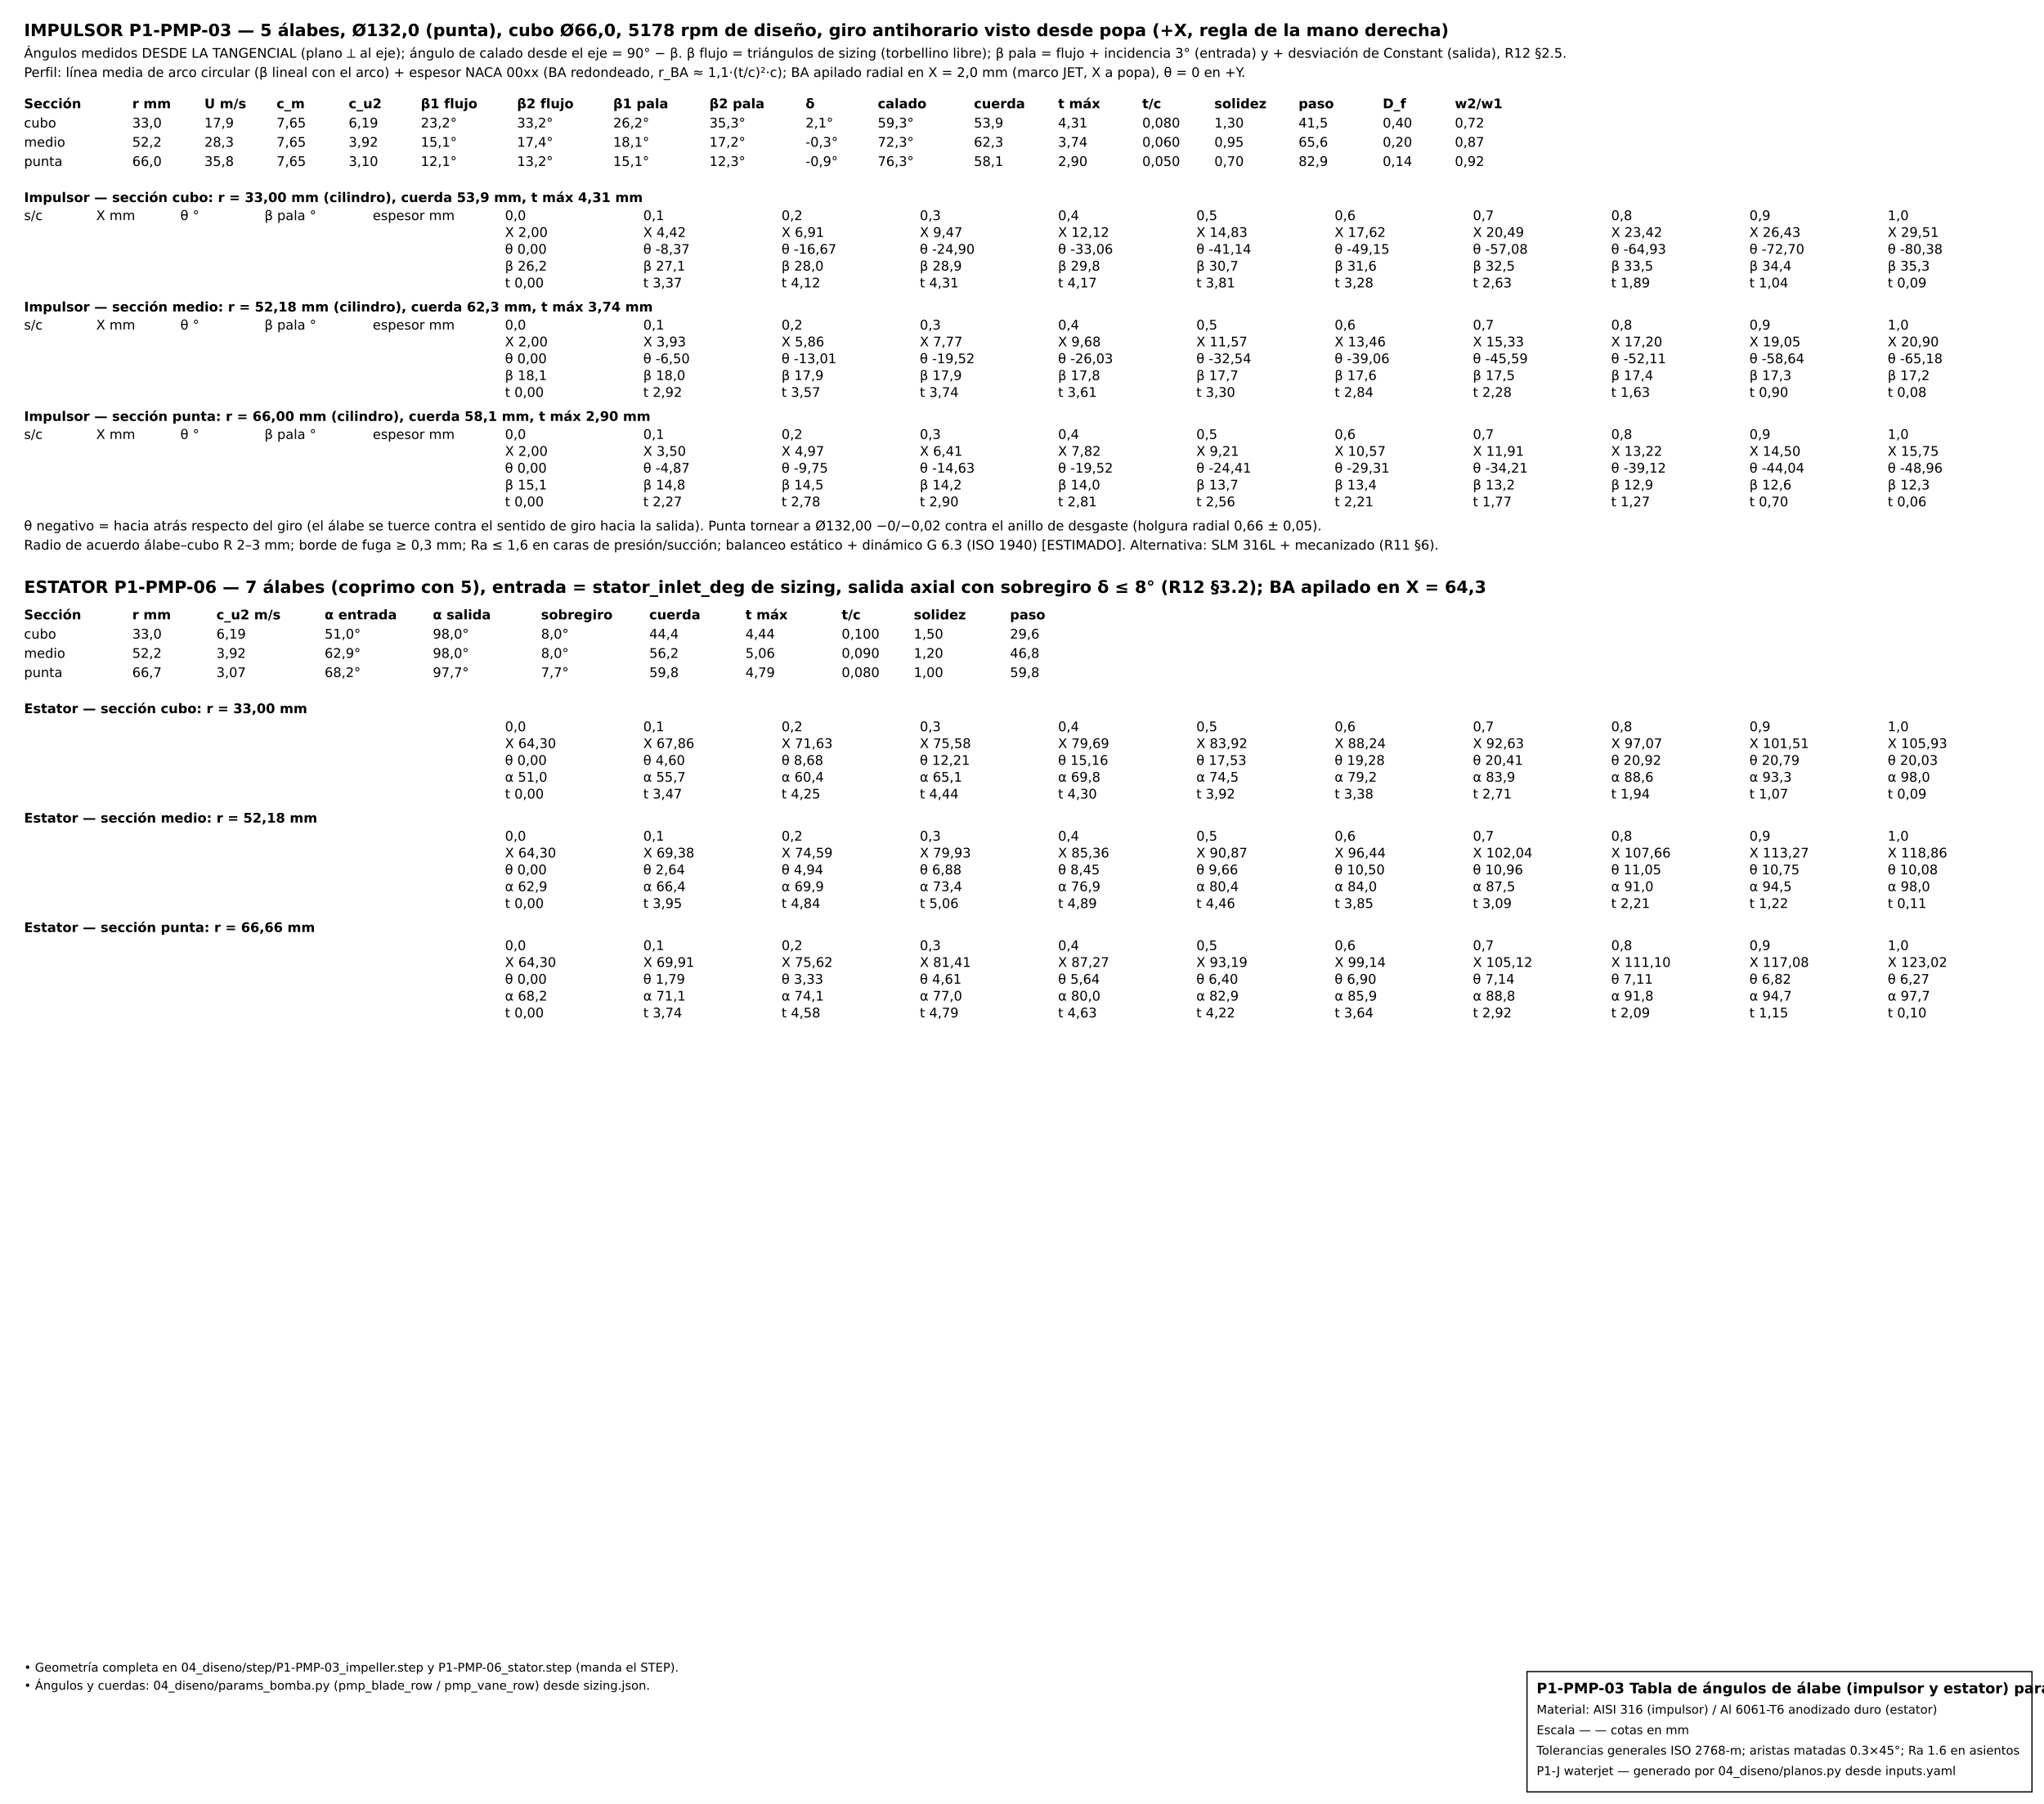
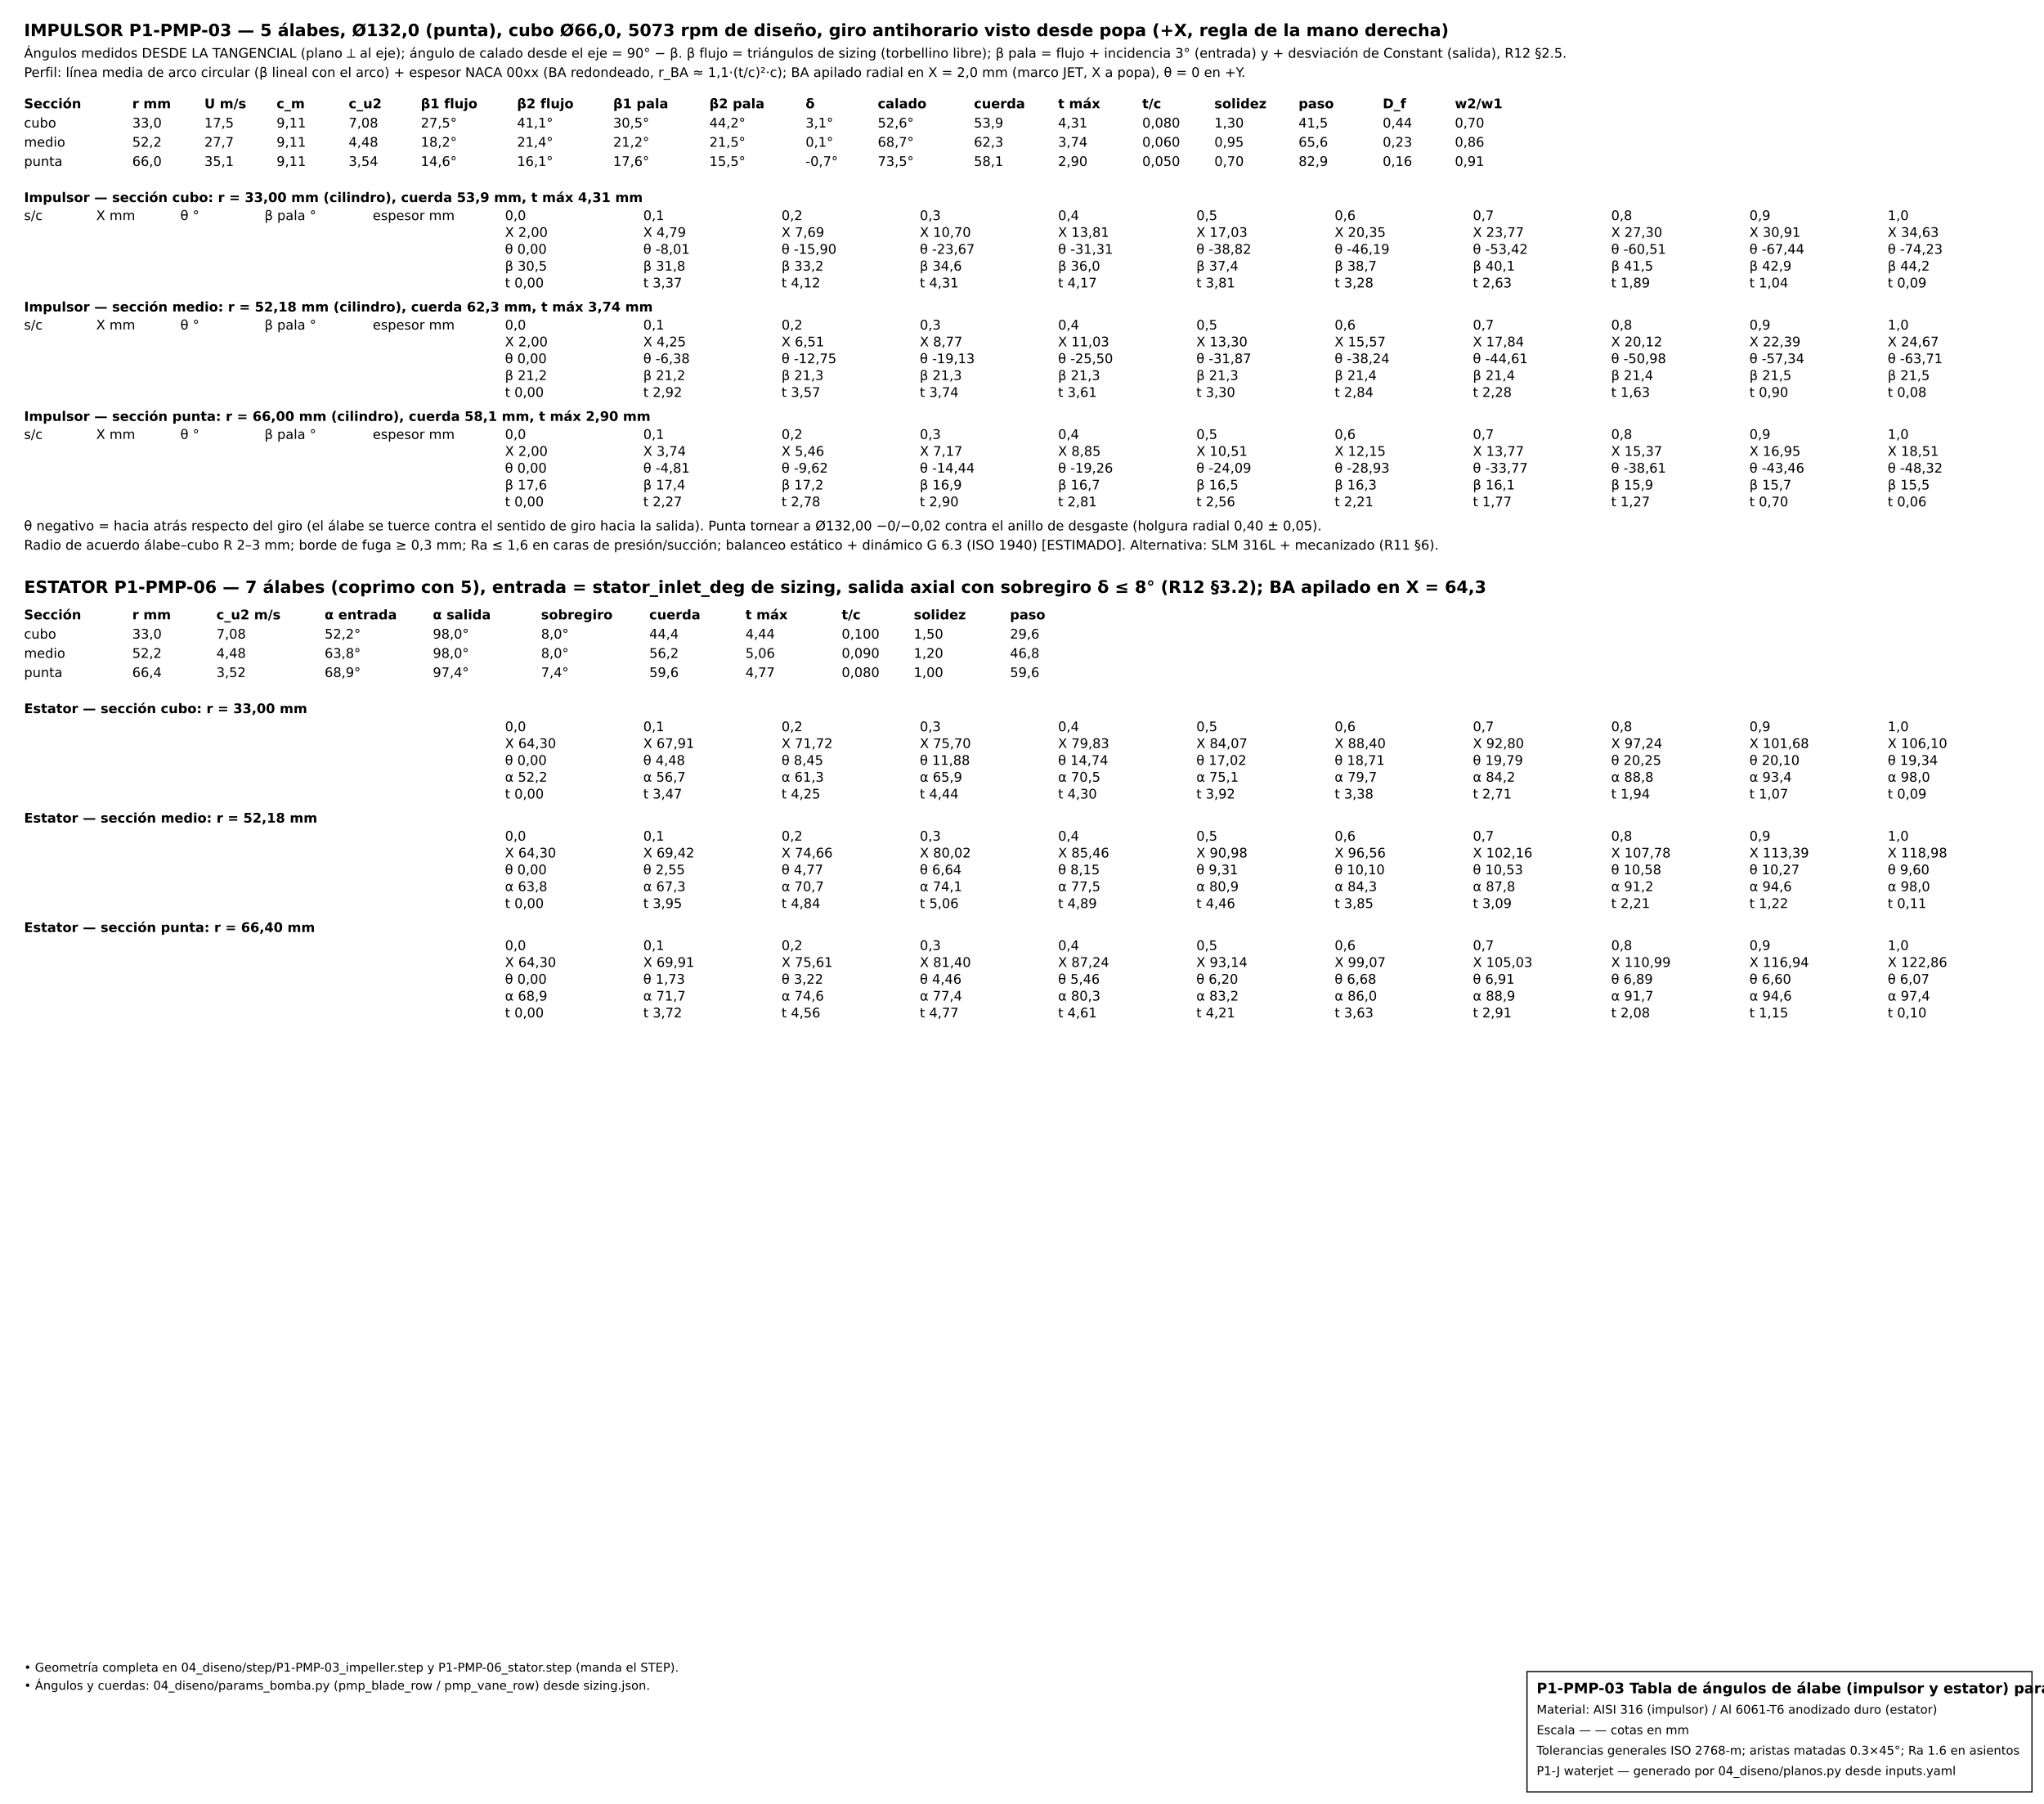
<svg xmlns="http://www.w3.org/2000/svg" baseProfile="full" height="1500" version="1.1" width="1700">
  <defs />
  <rect fill="white" height="1500" width="1700" x="0" y="0" />
  <g font-family="DejaVu Sans" font-size="11">
-     <text font-size="14" font-weight="bold" x="20" y="30">IMPULSOR P1-PMP-03 — 5 álabes, Ø132,0 (punta), cubo Ø66,0, 5178 rpm de diseño, giro antihorario visto desde popa (+X, regla de la mano derecha)</text>
+     <text font-size="14" font-weight="bold" x="20" y="30">IMPULSOR P1-PMP-03 — 5 álabes, Ø132,0 (punta), cubo Ø66,0, 5073 rpm de diseño, giro antihorario visto desde popa (+X, regla de la mano derecha)</text>
    <text x="20" y="48">Ángulos medidos DESDE LA TANGENCIAL (plano ⟂ al eje); ángulo de calado desde el eje = 90° − β. β flujo = triángulos de sizing (torbellino libre); β pala = flujo + incidencia 3° (entrada) y + desviación de Constant (salida), R12 §2.5.</text>
    <text x="20" y="64">Perfil: línea media de arco circular (β lineal con el arco) + espesor NACA 00xx (BA redondeado, r_BA ≈ 1,1·(t/c)²·c); BA apilado radial en X = 2,0 mm (marco JET, X a popa), θ = 0 en +Y.</text>
    <text font-weight="bold" x="20" y="90">Sección</text>
    <text font-weight="bold" x="110" y="90">r mm</text>
    <text font-weight="bold" x="170" y="90">U m/s</text>
    <text font-weight="bold" x="230" y="90">c_m</text>
    <text font-weight="bold" x="290" y="90">c_u2</text>
    <text font-weight="bold" x="350" y="90">β1 flujo</text>
    <text font-weight="bold" x="430" y="90">β2 flujo</text>
    <text font-weight="bold" x="510" y="90">β1 pala</text>
    <text font-weight="bold" x="590" y="90">β2 pala</text>
    <text font-weight="bold" x="670" y="90">δ</text>
    <text font-weight="bold" x="730" y="90">calado</text>
    <text font-weight="bold" x="810" y="90">cuerda</text>
    <text font-weight="bold" x="880" y="90">t máx</text>
    <text font-weight="bold" x="950" y="90">t/c</text>
    <text font-weight="bold" x="1010" y="90">solidez</text>
    <text font-weight="bold" x="1080" y="90">paso</text>
    <text font-weight="bold" x="1150" y="90">D_f</text>
    <text font-weight="bold" x="1210" y="90">w2/w1</text>
    <text x="20" y="106">cubo</text>
    <text x="110" y="106">33,0</text>
-     <text x="170" y="106">17,9</text>
-     <text x="230" y="106">7,65</text>
-     <text x="290" y="106">6,19</text>
-     <text x="350" y="106">23,2°</text>
-     <text x="430" y="106">33,2°</text>
-     <text x="510" y="106">26,2°</text>
-     <text x="590" y="106">35,3°</text>
-     <text x="670" y="106">2,1°</text>
-     <text x="730" y="106">59,3°</text>
+     <text x="170" y="106">17,5</text>
+     <text x="230" y="106">9,11</text>
+     <text x="290" y="106">7,08</text>
+     <text x="350" y="106">27,5°</text>
+     <text x="430" y="106">41,1°</text>
+     <text x="510" y="106">30,5°</text>
+     <text x="590" y="106">44,2°</text>
+     <text x="670" y="106">3,1°</text>
+     <text x="730" y="106">52,6°</text>
    <text x="810" y="106">53,9</text>
    <text x="880" y="106">4,31</text>
    <text x="950" y="106">0,080</text>
    <text x="1010" y="106">1,30</text>
    <text x="1080" y="106">41,5</text>
-     <text x="1150" y="106">0,40</text>
-     <text x="1210" y="106">0,72</text>
+     <text x="1150" y="106">0,44</text>
+     <text x="1210" y="106">0,70</text>
    <text x="20" y="122">medio</text>
    <text x="110" y="122">52,2</text>
-     <text x="170" y="122">28,3</text>
-     <text x="230" y="122">7,65</text>
-     <text x="290" y="122">3,92</text>
-     <text x="350" y="122">15,1°</text>
-     <text x="430" y="122">17,4°</text>
-     <text x="510" y="122">18,1°</text>
-     <text x="590" y="122">17,2°</text>
-     <text x="670" y="122">-0,3°</text>
-     <text x="730" y="122">72,3°</text>
+     <text x="170" y="122">27,7</text>
+     <text x="230" y="122">9,11</text>
+     <text x="290" y="122">4,48</text>
+     <text x="350" y="122">18,2°</text>
+     <text x="430" y="122">21,4°</text>
+     <text x="510" y="122">21,2°</text>
+     <text x="590" y="122">21,5°</text>
+     <text x="670" y="122">0,1°</text>
+     <text x="730" y="122">68,7°</text>
    <text x="810" y="122">62,3</text>
    <text x="880" y="122">3,74</text>
    <text x="950" y="122">0,060</text>
    <text x="1010" y="122">0,95</text>
    <text x="1080" y="122">65,6</text>
-     <text x="1150" y="122">0,20</text>
-     <text x="1210" y="122">0,87</text>
+     <text x="1150" y="122">0,23</text>
+     <text x="1210" y="122">0,86</text>
    <text x="20" y="138">punta</text>
    <text x="110" y="138">66,0</text>
-     <text x="170" y="138">35,8</text>
-     <text x="230" y="138">7,65</text>
-     <text x="290" y="138">3,10</text>
-     <text x="350" y="138">12,1°</text>
-     <text x="430" y="138">13,2°</text>
-     <text x="510" y="138">15,1°</text>
-     <text x="590" y="138">12,3°</text>
-     <text x="670" y="138">-0,9°</text>
-     <text x="730" y="138">76,3°</text>
+     <text x="170" y="138">35,1</text>
+     <text x="230" y="138">9,11</text>
+     <text x="290" y="138">3,54</text>
+     <text x="350" y="138">14,6°</text>
+     <text x="430" y="138">16,1°</text>
+     <text x="510" y="138">17,6°</text>
+     <text x="590" y="138">15,5°</text>
+     <text x="670" y="138">-0,7°</text>
+     <text x="730" y="138">73,5°</text>
    <text x="810" y="138">58,1</text>
    <text x="880" y="138">2,90</text>
    <text x="950" y="138">0,050</text>
    <text x="1010" y="138">0,70</text>
    <text x="1080" y="138">82,9</text>
-     <text x="1150" y="138">0,14</text>
-     <text x="1210" y="138">0,92</text>
+     <text x="1150" y="138">0,16</text>
+     <text x="1210" y="138">0,91</text>
    <text font-weight="bold" x="20" y="168">Impulsor — sección cubo: r = 33,00 mm (cilindro), cuerda 53,9 mm, t máx 4,31 mm</text>
    <text x="20" y="183">s/c</text>
    <text x="80" y="183">X mm</text>
    <text x="150" y="183">θ °</text>
    <text x="220" y="183">β pala °</text>
    <text x="310" y="183">espesor mm</text>
    <text x="420" y="183">0,0</text>
    <text x="420" y="197">X 2,00</text>
    <text x="420" y="211">θ 0,00</text>
-     <text x="420" y="225">β 26,2</text>
+     <text x="420" y="225">β 30,5</text>
    <text x="420" y="239">t 0,00</text>
    <text x="535" y="183">0,1</text>
-     <text x="535" y="197">X 4,42</text>
-     <text x="535" y="211">θ -8,37</text>
-     <text x="535" y="225">β 27,1</text>
+     <text x="535" y="197">X 4,79</text>
+     <text x="535" y="211">θ -8,01</text>
+     <text x="535" y="225">β 31,8</text>
    <text x="535" y="239">t 3,37</text>
    <text x="650" y="183">0,2</text>
-     <text x="650" y="197">X 6,91</text>
-     <text x="650" y="211">θ -16,67</text>
-     <text x="650" y="225">β 28,0</text>
+     <text x="650" y="197">X 7,69</text>
+     <text x="650" y="211">θ -15,90</text>
+     <text x="650" y="225">β 33,2</text>
    <text x="650" y="239">t 4,12</text>
    <text x="765" y="183">0,3</text>
-     <text x="765" y="197">X 9,47</text>
-     <text x="765" y="211">θ -24,90</text>
-     <text x="765" y="225">β 28,9</text>
+     <text x="765" y="197">X 10,70</text>
+     <text x="765" y="211">θ -23,67</text>
+     <text x="765" y="225">β 34,6</text>
    <text x="765" y="239">t 4,31</text>
    <text x="880" y="183">0,4</text>
-     <text x="880" y="197">X 12,12</text>
-     <text x="880" y="211">θ -33,06</text>
-     <text x="880" y="225">β 29,8</text>
+     <text x="880" y="197">X 13,81</text>
+     <text x="880" y="211">θ -31,31</text>
+     <text x="880" y="225">β 36,0</text>
    <text x="880" y="239">t 4,17</text>
    <text x="995" y="183">0,5</text>
-     <text x="995" y="197">X 14,83</text>
-     <text x="995" y="211">θ -41,14</text>
-     <text x="995" y="225">β 30,7</text>
+     <text x="995" y="197">X 17,03</text>
+     <text x="995" y="211">θ -38,82</text>
+     <text x="995" y="225">β 37,4</text>
    <text x="995" y="239">t 3,81</text>
    <text x="1110" y="183">0,6</text>
-     <text x="1110" y="197">X 17,62</text>
-     <text x="1110" y="211">θ -49,15</text>
-     <text x="1110" y="225">β 31,6</text>
+     <text x="1110" y="197">X 20,35</text>
+     <text x="1110" y="211">θ -46,19</text>
+     <text x="1110" y="225">β 38,7</text>
    <text x="1110" y="239">t 3,28</text>
    <text x="1225" y="183">0,7</text>
-     <text x="1225" y="197">X 20,49</text>
-     <text x="1225" y="211">θ -57,08</text>
-     <text x="1225" y="225">β 32,5</text>
+     <text x="1225" y="197">X 23,77</text>
+     <text x="1225" y="211">θ -53,42</text>
+     <text x="1225" y="225">β 40,1</text>
    <text x="1225" y="239">t 2,63</text>
    <text x="1340" y="183">0,8</text>
-     <text x="1340" y="197">X 23,42</text>
-     <text x="1340" y="211">θ -64,93</text>
-     <text x="1340" y="225">β 33,5</text>
+     <text x="1340" y="197">X 27,30</text>
+     <text x="1340" y="211">θ -60,51</text>
+     <text x="1340" y="225">β 41,5</text>
    <text x="1340" y="239">t 1,89</text>
    <text x="1455" y="183">0,9</text>
-     <text x="1455" y="197">X 26,43</text>
-     <text x="1455" y="211">θ -72,70</text>
-     <text x="1455" y="225">β 34,4</text>
+     <text x="1455" y="197">X 30,91</text>
+     <text x="1455" y="211">θ -67,44</text>
+     <text x="1455" y="225">β 42,9</text>
    <text x="1455" y="239">t 1,04</text>
    <text x="1570" y="183">1,0</text>
-     <text x="1570" y="197">X 29,51</text>
-     <text x="1570" y="211">θ -80,38</text>
-     <text x="1570" y="225">β 35,3</text>
+     <text x="1570" y="197">X 34,63</text>
+     <text x="1570" y="211">θ -74,23</text>
+     <text x="1570" y="225">β 44,2</text>
    <text x="1570" y="239">t 0,09</text>
    <text font-weight="bold" x="20" y="259">Impulsor — sección medio: r = 52,18 mm (cilindro), cuerda 62,3 mm, t máx 3,74 mm</text>
    <text x="20" y="274">s/c</text>
    <text x="80" y="274">X mm</text>
    <text x="150" y="274">θ °</text>
    <text x="220" y="274">β pala °</text>
    <text x="310" y="274">espesor mm</text>
    <text x="420" y="274">0,0</text>
    <text x="420" y="288">X 2,00</text>
    <text x="420" y="302">θ 0,00</text>
-     <text x="420" y="316">β 18,1</text>
+     <text x="420" y="316">β 21,2</text>
    <text x="420" y="330">t 0,00</text>
    <text x="535" y="274">0,1</text>
-     <text x="535" y="288">X 3,93</text>
-     <text x="535" y="302">θ -6,50</text>
-     <text x="535" y="316">β 18,0</text>
+     <text x="535" y="288">X 4,25</text>
+     <text x="535" y="302">θ -6,38</text>
+     <text x="535" y="316">β 21,2</text>
    <text x="535" y="330">t 2,92</text>
    <text x="650" y="274">0,2</text>
-     <text x="650" y="288">X 5,86</text>
-     <text x="650" y="302">θ -13,01</text>
-     <text x="650" y="316">β 17,9</text>
+     <text x="650" y="288">X 6,51</text>
+     <text x="650" y="302">θ -12,75</text>
+     <text x="650" y="316">β 21,3</text>
    <text x="650" y="330">t 3,57</text>
    <text x="765" y="274">0,3</text>
-     <text x="765" y="288">X 7,77</text>
-     <text x="765" y="302">θ -19,52</text>
-     <text x="765" y="316">β 17,9</text>
+     <text x="765" y="288">X 8,77</text>
+     <text x="765" y="302">θ -19,13</text>
+     <text x="765" y="316">β 21,3</text>
    <text x="765" y="330">t 3,74</text>
    <text x="880" y="274">0,4</text>
-     <text x="880" y="288">X 9,68</text>
-     <text x="880" y="302">θ -26,03</text>
-     <text x="880" y="316">β 17,8</text>
+     <text x="880" y="288">X 11,03</text>
+     <text x="880" y="302">θ -25,50</text>
+     <text x="880" y="316">β 21,3</text>
    <text x="880" y="330">t 3,61</text>
    <text x="995" y="274">0,5</text>
-     <text x="995" y="288">X 11,57</text>
-     <text x="995" y="302">θ -32,54</text>
-     <text x="995" y="316">β 17,7</text>
+     <text x="995" y="288">X 13,30</text>
+     <text x="995" y="302">θ -31,87</text>
+     <text x="995" y="316">β 21,3</text>
    <text x="995" y="330">t 3,30</text>
    <text x="1110" y="274">0,6</text>
-     <text x="1110" y="288">X 13,46</text>
-     <text x="1110" y="302">θ -39,06</text>
-     <text x="1110" y="316">β 17,6</text>
+     <text x="1110" y="288">X 15,57</text>
+     <text x="1110" y="302">θ -38,24</text>
+     <text x="1110" y="316">β 21,4</text>
    <text x="1110" y="330">t 2,84</text>
    <text x="1225" y="274">0,7</text>
-     <text x="1225" y="288">X 15,33</text>
-     <text x="1225" y="302">θ -45,59</text>
-     <text x="1225" y="316">β 17,5</text>
+     <text x="1225" y="288">X 17,84</text>
+     <text x="1225" y="302">θ -44,61</text>
+     <text x="1225" y="316">β 21,4</text>
    <text x="1225" y="330">t 2,28</text>
    <text x="1340" y="274">0,8</text>
-     <text x="1340" y="288">X 17,20</text>
-     <text x="1340" y="302">θ -52,11</text>
-     <text x="1340" y="316">β 17,4</text>
+     <text x="1340" y="288">X 20,12</text>
+     <text x="1340" y="302">θ -50,98</text>
+     <text x="1340" y="316">β 21,4</text>
    <text x="1340" y="330">t 1,63</text>
    <text x="1455" y="274">0,9</text>
-     <text x="1455" y="288">X 19,05</text>
-     <text x="1455" y="302">θ -58,64</text>
-     <text x="1455" y="316">β 17,3</text>
+     <text x="1455" y="288">X 22,39</text>
+     <text x="1455" y="302">θ -57,34</text>
+     <text x="1455" y="316">β 21,5</text>
    <text x="1455" y="330">t 0,90</text>
    <text x="1570" y="274">1,0</text>
-     <text x="1570" y="288">X 20,90</text>
-     <text x="1570" y="302">θ -65,18</text>
-     <text x="1570" y="316">β 17,2</text>
+     <text x="1570" y="288">X 24,67</text>
+     <text x="1570" y="302">θ -63,71</text>
+     <text x="1570" y="316">β 21,5</text>
    <text x="1570" y="330">t 0,08</text>
    <text font-weight="bold" x="20" y="350">Impulsor — sección punta: r = 66,00 mm (cilindro), cuerda 58,1 mm, t máx 2,90 mm</text>
    <text x="20" y="365">s/c</text>
    <text x="80" y="365">X mm</text>
    <text x="150" y="365">θ °</text>
    <text x="220" y="365">β pala °</text>
    <text x="310" y="365">espesor mm</text>
    <text x="420" y="365">0,0</text>
    <text x="420" y="379">X 2,00</text>
    <text x="420" y="393">θ 0,00</text>
-     <text x="420" y="407">β 15,1</text>
+     <text x="420" y="407">β 17,6</text>
    <text x="420" y="421">t 0,00</text>
    <text x="535" y="365">0,1</text>
-     <text x="535" y="379">X 3,50</text>
-     <text x="535" y="393">θ -4,87</text>
-     <text x="535" y="407">β 14,8</text>
+     <text x="535" y="379">X 3,74</text>
+     <text x="535" y="393">θ -4,81</text>
+     <text x="535" y="407">β 17,4</text>
    <text x="535" y="421">t 2,27</text>
    <text x="650" y="365">0,2</text>
-     <text x="650" y="379">X 4,97</text>
-     <text x="650" y="393">θ -9,75</text>
-     <text x="650" y="407">β 14,5</text>
+     <text x="650" y="379">X 5,46</text>
+     <text x="650" y="393">θ -9,62</text>
+     <text x="650" y="407">β 17,2</text>
    <text x="650" y="421">t 2,78</text>
    <text x="765" y="365">0,3</text>
-     <text x="765" y="379">X 6,41</text>
-     <text x="765" y="393">θ -14,63</text>
-     <text x="765" y="407">β 14,2</text>
+     <text x="765" y="379">X 7,17</text>
+     <text x="765" y="393">θ -14,44</text>
+     <text x="765" y="407">β 16,9</text>
    <text x="765" y="421">t 2,90</text>
    <text x="880" y="365">0,4</text>
-     <text x="880" y="379">X 7,82</text>
-     <text x="880" y="393">θ -19,52</text>
-     <text x="880" y="407">β 14,0</text>
+     <text x="880" y="379">X 8,85</text>
+     <text x="880" y="393">θ -19,26</text>
+     <text x="880" y="407">β 16,7</text>
    <text x="880" y="421">t 2,81</text>
    <text x="995" y="365">0,5</text>
-     <text x="995" y="379">X 9,21</text>
-     <text x="995" y="393">θ -24,41</text>
-     <text x="995" y="407">β 13,7</text>
+     <text x="995" y="379">X 10,51</text>
+     <text x="995" y="393">θ -24,09</text>
+     <text x="995" y="407">β 16,5</text>
    <text x="995" y="421">t 2,56</text>
    <text x="1110" y="365">0,6</text>
-     <text x="1110" y="379">X 10,57</text>
-     <text x="1110" y="393">θ -29,31</text>
-     <text x="1110" y="407">β 13,4</text>
+     <text x="1110" y="379">X 12,15</text>
+     <text x="1110" y="393">θ -28,93</text>
+     <text x="1110" y="407">β 16,3</text>
    <text x="1110" y="421">t 2,21</text>
    <text x="1225" y="365">0,7</text>
-     <text x="1225" y="379">X 11,91</text>
-     <text x="1225" y="393">θ -34,21</text>
-     <text x="1225" y="407">β 13,2</text>
+     <text x="1225" y="379">X 13,77</text>
+     <text x="1225" y="393">θ -33,77</text>
+     <text x="1225" y="407">β 16,1</text>
    <text x="1225" y="421">t 1,77</text>
    <text x="1340" y="365">0,8</text>
-     <text x="1340" y="379">X 13,22</text>
-     <text x="1340" y="393">θ -39,12</text>
-     <text x="1340" y="407">β 12,9</text>
+     <text x="1340" y="379">X 15,37</text>
+     <text x="1340" y="393">θ -38,61</text>
+     <text x="1340" y="407">β 15,9</text>
    <text x="1340" y="421">t 1,27</text>
    <text x="1455" y="365">0,9</text>
-     <text x="1455" y="379">X 14,50</text>
-     <text x="1455" y="393">θ -44,04</text>
-     <text x="1455" y="407">β 12,6</text>
+     <text x="1455" y="379">X 16,95</text>
+     <text x="1455" y="393">θ -43,46</text>
+     <text x="1455" y="407">β 15,7</text>
    <text x="1455" y="421">t 0,70</text>
    <text x="1570" y="365">1,0</text>
-     <text x="1570" y="379">X 15,75</text>
-     <text x="1570" y="393">θ -48,96</text>
-     <text x="1570" y="407">β 12,3</text>
+     <text x="1570" y="379">X 18,51</text>
+     <text x="1570" y="393">θ -48,32</text>
+     <text x="1570" y="407">β 15,5</text>
    <text x="1570" y="421">t 0,06</text>
-     <text x="20" y="441">θ negativo = hacia atrás respecto del giro (el álabe se tuerce contra el sentido de giro hacia la salida). Punta tornear a Ø132,00 −0/−0,02 contra el anillo de desgaste (holgura radial 0,66 ± 0,05).</text>
+     <text x="20" y="441">θ negativo = hacia atrás respecto del giro (el álabe se tuerce contra el sentido de giro hacia la salida). Punta tornear a Ø132,00 −0/−0,02 contra el anillo de desgaste (holgura radial 0,40 ± 0,05).</text>
    <text x="20" y="457">Radio de acuerdo álabe–cubo R 2–3 mm; borde de fuga ≥ 0,3 mm; Ra ≤ 1,6 en caras de presión/succión; balanceo estático + dinámico G 6.3 (ISO 1940) [ESTIMADO]. Alternativa: SLM 316L + mecanizado (R11 §6).</text>
    <text font-size="14" font-weight="bold" x="20" y="493">ESTATOR P1-PMP-06 — 7 álabes (coprimo con 5), entrada = stator_inlet_deg de sizing, salida axial con sobregiro δ ≤ 8° (R12 §3.2); BA apilado en X = 64,3</text>
    <text font-weight="bold" x="20" y="515">Sección</text>
    <text font-weight="bold" x="110" y="515">r mm</text>
    <text font-weight="bold" x="180" y="515">c_u2 m/s</text>
    <text font-weight="bold" x="270" y="515">α entrada</text>
    <text font-weight="bold" x="360" y="515">α salida</text>
    <text font-weight="bold" x="450" y="515">sobregiro</text>
    <text font-weight="bold" x="540" y="515">cuerda</text>
    <text font-weight="bold" x="620" y="515">t máx</text>
    <text font-weight="bold" x="700" y="515">t/c</text>
    <text font-weight="bold" x="760" y="515">solidez</text>
    <text font-weight="bold" x="840" y="515">paso</text>
    <text x="20" y="531">cubo</text>
    <text x="110" y="531">33,0</text>
-     <text x="180" y="531">6,19</text>
-     <text x="270" y="531">51,0°</text>
+     <text x="180" y="531">7,08</text>
+     <text x="270" y="531">52,2°</text>
    <text x="360" y="531">98,0°</text>
    <text x="450" y="531">8,0°</text>
    <text x="540" y="531">44,4</text>
    <text x="620" y="531">4,44</text>
    <text x="700" y="531">0,100</text>
    <text x="760" y="531">1,50</text>
    <text x="840" y="531">29,6</text>
    <text x="20" y="547">medio</text>
    <text x="110" y="547">52,2</text>
-     <text x="180" y="547">3,92</text>
-     <text x="270" y="547">62,9°</text>
+     <text x="180" y="547">4,48</text>
+     <text x="270" y="547">63,8°</text>
    <text x="360" y="547">98,0°</text>
    <text x="450" y="547">8,0°</text>
    <text x="540" y="547">56,2</text>
    <text x="620" y="547">5,06</text>
    <text x="700" y="547">0,090</text>
    <text x="760" y="547">1,20</text>
    <text x="840" y="547">46,8</text>
    <text x="20" y="563">punta</text>
-     <text x="110" y="563">66,7</text>
-     <text x="180" y="563">3,07</text>
-     <text x="270" y="563">68,2°</text>
-     <text x="360" y="563">97,7°</text>
-     <text x="450" y="563">7,7°</text>
-     <text x="540" y="563">59,8</text>
-     <text x="620" y="563">4,79</text>
+     <text x="110" y="563">66,4</text>
+     <text x="180" y="563">3,52</text>
+     <text x="270" y="563">68,9°</text>
+     <text x="360" y="563">97,4°</text>
+     <text x="450" y="563">7,4°</text>
+     <text x="540" y="563">59,6</text>
+     <text x="620" y="563">4,77</text>
    <text x="700" y="563">0,080</text>
    <text x="760" y="563">1,00</text>
-     <text x="840" y="563">59,8</text>
+     <text x="840" y="563">59,6</text>
    <text font-weight="bold" x="20" y="593">Estator — sección cubo: r = 33,00 mm</text>
    <text x="420" y="608">0,0</text>
    <text x="420" y="622">X 64,30</text>
    <text x="420" y="636">θ 0,00</text>
-     <text x="420" y="650">α 51,0</text>
+     <text x="420" y="650">α 52,2</text>
    <text x="420" y="664">t 0,00</text>
    <text x="535" y="608">0,1</text>
-     <text x="535" y="622">X 67,86</text>
-     <text x="535" y="636">θ 4,60</text>
-     <text x="535" y="650">α 55,7</text>
+     <text x="535" y="622">X 67,91</text>
+     <text x="535" y="636">θ 4,48</text>
+     <text x="535" y="650">α 56,7</text>
    <text x="535" y="664">t 3,47</text>
    <text x="650" y="608">0,2</text>
-     <text x="650" y="622">X 71,63</text>
-     <text x="650" y="636">θ 8,68</text>
-     <text x="650" y="650">α 60,4</text>
+     <text x="650" y="622">X 71,72</text>
+     <text x="650" y="636">θ 8,45</text>
+     <text x="650" y="650">α 61,3</text>
    <text x="650" y="664">t 4,25</text>
    <text x="765" y="608">0,3</text>
-     <text x="765" y="622">X 75,58</text>
-     <text x="765" y="636">θ 12,21</text>
-     <text x="765" y="650">α 65,1</text>
+     <text x="765" y="622">X 75,70</text>
+     <text x="765" y="636">θ 11,88</text>
+     <text x="765" y="650">α 65,9</text>
    <text x="765" y="664">t 4,44</text>
    <text x="880" y="608">0,4</text>
-     <text x="880" y="622">X 79,69</text>
-     <text x="880" y="636">θ 15,16</text>
-     <text x="880" y="650">α 69,8</text>
+     <text x="880" y="622">X 79,83</text>
+     <text x="880" y="636">θ 14,74</text>
+     <text x="880" y="650">α 70,5</text>
    <text x="880" y="664">t 4,30</text>
    <text x="995" y="608">0,5</text>
-     <text x="995" y="622">X 83,92</text>
-     <text x="995" y="636">θ 17,53</text>
-     <text x="995" y="650">α 74,5</text>
+     <text x="995" y="622">X 84,07</text>
+     <text x="995" y="636">θ 17,02</text>
+     <text x="995" y="650">α 75,1</text>
    <text x="995" y="664">t 3,92</text>
    <text x="1110" y="608">0,6</text>
-     <text x="1110" y="622">X 88,24</text>
-     <text x="1110" y="636">θ 19,28</text>
-     <text x="1110" y="650">α 79,2</text>
+     <text x="1110" y="622">X 88,40</text>
+     <text x="1110" y="636">θ 18,71</text>
+     <text x="1110" y="650">α 79,7</text>
    <text x="1110" y="664">t 3,38</text>
    <text x="1225" y="608">0,7</text>
-     <text x="1225" y="622">X 92,63</text>
-     <text x="1225" y="636">θ 20,41</text>
-     <text x="1225" y="650">α 83,9</text>
+     <text x="1225" y="622">X 92,80</text>
+     <text x="1225" y="636">θ 19,79</text>
+     <text x="1225" y="650">α 84,2</text>
    <text x="1225" y="664">t 2,71</text>
    <text x="1340" y="608">0,8</text>
-     <text x="1340" y="622">X 97,07</text>
-     <text x="1340" y="636">θ 20,92</text>
-     <text x="1340" y="650">α 88,6</text>
+     <text x="1340" y="622">X 97,24</text>
+     <text x="1340" y="636">θ 20,25</text>
+     <text x="1340" y="650">α 88,8</text>
    <text x="1340" y="664">t 1,94</text>
    <text x="1455" y="608">0,9</text>
-     <text x="1455" y="622">X 101,51</text>
-     <text x="1455" y="636">θ 20,79</text>
-     <text x="1455" y="650">α 93,3</text>
+     <text x="1455" y="622">X 101,68</text>
+     <text x="1455" y="636">θ 20,10</text>
+     <text x="1455" y="650">α 93,4</text>
    <text x="1455" y="664">t 1,07</text>
    <text x="1570" y="608">1,0</text>
-     <text x="1570" y="622">X 105,93</text>
-     <text x="1570" y="636">θ 20,03</text>
+     <text x="1570" y="622">X 106,10</text>
+     <text x="1570" y="636">θ 19,34</text>
    <text x="1570" y="650">α 98,0</text>
    <text x="1570" y="664">t 0,09</text>
    <text font-weight="bold" x="20" y="684">Estator — sección medio: r = 52,18 mm</text>
    <text x="420" y="699">0,0</text>
    <text x="420" y="713">X 64,30</text>
    <text x="420" y="727">θ 0,00</text>
-     <text x="420" y="741">α 62,9</text>
+     <text x="420" y="741">α 63,8</text>
    <text x="420" y="755">t 0,00</text>
    <text x="535" y="699">0,1</text>
-     <text x="535" y="713">X 69,38</text>
-     <text x="535" y="727">θ 2,64</text>
-     <text x="535" y="741">α 66,4</text>
+     <text x="535" y="713">X 69,42</text>
+     <text x="535" y="727">θ 2,55</text>
+     <text x="535" y="741">α 67,3</text>
    <text x="535" y="755">t 3,95</text>
    <text x="650" y="699">0,2</text>
-     <text x="650" y="713">X 74,59</text>
-     <text x="650" y="727">θ 4,94</text>
-     <text x="650" y="741">α 69,9</text>
+     <text x="650" y="713">X 74,66</text>
+     <text x="650" y="727">θ 4,77</text>
+     <text x="650" y="741">α 70,7</text>
    <text x="650" y="755">t 4,84</text>
    <text x="765" y="699">0,3</text>
-     <text x="765" y="713">X 79,93</text>
-     <text x="765" y="727">θ 6,88</text>
-     <text x="765" y="741">α 73,4</text>
+     <text x="765" y="713">X 80,02</text>
+     <text x="765" y="727">θ 6,64</text>
+     <text x="765" y="741">α 74,1</text>
    <text x="765" y="755">t 5,06</text>
    <text x="880" y="699">0,4</text>
-     <text x="880" y="713">X 85,36</text>
-     <text x="880" y="727">θ 8,45</text>
-     <text x="880" y="741">α 76,9</text>
+     <text x="880" y="713">X 85,46</text>
+     <text x="880" y="727">θ 8,15</text>
+     <text x="880" y="741">α 77,5</text>
    <text x="880" y="755">t 4,89</text>
    <text x="995" y="699">0,5</text>
-     <text x="995" y="713">X 90,87</text>
-     <text x="995" y="727">θ 9,66</text>
-     <text x="995" y="741">α 80,4</text>
+     <text x="995" y="713">X 90,98</text>
+     <text x="995" y="727">θ 9,31</text>
+     <text x="995" y="741">α 80,9</text>
    <text x="995" y="755">t 4,46</text>
    <text x="1110" y="699">0,6</text>
-     <text x="1110" y="713">X 96,44</text>
-     <text x="1110" y="727">θ 10,50</text>
-     <text x="1110" y="741">α 84,0</text>
+     <text x="1110" y="713">X 96,56</text>
+     <text x="1110" y="727">θ 10,10</text>
+     <text x="1110" y="741">α 84,3</text>
    <text x="1110" y="755">t 3,85</text>
    <text x="1225" y="699">0,7</text>
-     <text x="1225" y="713">X 102,04</text>
-     <text x="1225" y="727">θ 10,96</text>
-     <text x="1225" y="741">α 87,5</text>
+     <text x="1225" y="713">X 102,16</text>
+     <text x="1225" y="727">θ 10,53</text>
+     <text x="1225" y="741">α 87,8</text>
    <text x="1225" y="755">t 3,09</text>
    <text x="1340" y="699">0,8</text>
-     <text x="1340" y="713">X 107,66</text>
-     <text x="1340" y="727">θ 11,05</text>
-     <text x="1340" y="741">α 91,0</text>
+     <text x="1340" y="713">X 107,78</text>
+     <text x="1340" y="727">θ 10,58</text>
+     <text x="1340" y="741">α 91,2</text>
    <text x="1340" y="755">t 2,21</text>
    <text x="1455" y="699">0,9</text>
-     <text x="1455" y="713">X 113,27</text>
-     <text x="1455" y="727">θ 10,75</text>
-     <text x="1455" y="741">α 94,5</text>
+     <text x="1455" y="713">X 113,39</text>
+     <text x="1455" y="727">θ 10,27</text>
+     <text x="1455" y="741">α 94,6</text>
    <text x="1455" y="755">t 1,22</text>
    <text x="1570" y="699">1,0</text>
-     <text x="1570" y="713">X 118,86</text>
-     <text x="1570" y="727">θ 10,08</text>
+     <text x="1570" y="713">X 118,98</text>
+     <text x="1570" y="727">θ 9,60</text>
    <text x="1570" y="741">α 98,0</text>
    <text x="1570" y="755">t 0,11</text>
-     <text font-weight="bold" x="20" y="775">Estator — sección punta: r = 66,66 mm</text>
+     <text font-weight="bold" x="20" y="775">Estator — sección punta: r = 66,40 mm</text>
    <text x="420" y="790">0,0</text>
    <text x="420" y="804">X 64,30</text>
    <text x="420" y="818">θ 0,00</text>
-     <text x="420" y="832">α 68,2</text>
+     <text x="420" y="832">α 68,9</text>
    <text x="420" y="846">t 0,00</text>
    <text x="535" y="790">0,1</text>
    <text x="535" y="804">X 69,91</text>
-     <text x="535" y="818">θ 1,79</text>
-     <text x="535" y="832">α 71,1</text>
-     <text x="535" y="846">t 3,74</text>
+     <text x="535" y="818">θ 1,73</text>
+     <text x="535" y="832">α 71,7</text>
+     <text x="535" y="846">t 3,72</text>
    <text x="650" y="790">0,2</text>
-     <text x="650" y="804">X 75,62</text>
-     <text x="650" y="818">θ 3,33</text>
-     <text x="650" y="832">α 74,1</text>
-     <text x="650" y="846">t 4,58</text>
+     <text x="650" y="804">X 75,61</text>
+     <text x="650" y="818">θ 3,22</text>
+     <text x="650" y="832">α 74,6</text>
+     <text x="650" y="846">t 4,56</text>
    <text x="765" y="790">0,3</text>
-     <text x="765" y="804">X 81,41</text>
-     <text x="765" y="818">θ 4,61</text>
-     <text x="765" y="832">α 77,0</text>
-     <text x="765" y="846">t 4,79</text>
+     <text x="765" y="804">X 81,40</text>
+     <text x="765" y="818">θ 4,46</text>
+     <text x="765" y="832">α 77,4</text>
+     <text x="765" y="846">t 4,77</text>
    <text x="880" y="790">0,4</text>
-     <text x="880" y="804">X 87,27</text>
-     <text x="880" y="818">θ 5,64</text>
-     <text x="880" y="832">α 80,0</text>
-     <text x="880" y="846">t 4,63</text>
+     <text x="880" y="804">X 87,24</text>
+     <text x="880" y="818">θ 5,46</text>
+     <text x="880" y="832">α 80,3</text>
+     <text x="880" y="846">t 4,61</text>
    <text x="995" y="790">0,5</text>
-     <text x="995" y="804">X 93,19</text>
-     <text x="995" y="818">θ 6,40</text>
-     <text x="995" y="832">α 82,9</text>
-     <text x="995" y="846">t 4,22</text>
+     <text x="995" y="804">X 93,14</text>
+     <text x="995" y="818">θ 6,20</text>
+     <text x="995" y="832">α 83,2</text>
+     <text x="995" y="846">t 4,21</text>
    <text x="1110" y="790">0,6</text>
-     <text x="1110" y="804">X 99,14</text>
-     <text x="1110" y="818">θ 6,90</text>
-     <text x="1110" y="832">α 85,9</text>
-     <text x="1110" y="846">t 3,64</text>
+     <text x="1110" y="804">X 99,07</text>
+     <text x="1110" y="818">θ 6,68</text>
+     <text x="1110" y="832">α 86,0</text>
+     <text x="1110" y="846">t 3,63</text>
    <text x="1225" y="790">0,7</text>
-     <text x="1225" y="804">X 105,12</text>
-     <text x="1225" y="818">θ 7,14</text>
-     <text x="1225" y="832">α 88,8</text>
-     <text x="1225" y="846">t 2,92</text>
+     <text x="1225" y="804">X 105,03</text>
+     <text x="1225" y="818">θ 6,91</text>
+     <text x="1225" y="832">α 88,9</text>
+     <text x="1225" y="846">t 2,91</text>
    <text x="1340" y="790">0,8</text>
-     <text x="1340" y="804">X 111,10</text>
-     <text x="1340" y="818">θ 7,11</text>
-     <text x="1340" y="832">α 91,8</text>
-     <text x="1340" y="846">t 2,09</text>
+     <text x="1340" y="804">X 110,99</text>
+     <text x="1340" y="818">θ 6,89</text>
+     <text x="1340" y="832">α 91,7</text>
+     <text x="1340" y="846">t 2,08</text>
    <text x="1455" y="790">0,9</text>
-     <text x="1455" y="804">X 117,08</text>
-     <text x="1455" y="818">θ 6,82</text>
-     <text x="1455" y="832">α 94,7</text>
+     <text x="1455" y="804">X 116,94</text>
+     <text x="1455" y="818">θ 6,60</text>
+     <text x="1455" y="832">α 94,6</text>
    <text x="1455" y="846">t 1,15</text>
    <text x="1570" y="790">1,0</text>
-     <text x="1570" y="804">X 123,02</text>
-     <text x="1570" y="818">θ 6,27</text>
-     <text x="1570" y="832">α 97,7</text>
+     <text x="1570" y="804">X 122,86</text>
+     <text x="1570" y="818">θ 6,07</text>
+     <text x="1570" y="832">α 97,4</text>
    <text x="1570" y="846">t 0,10</text>
  </g>
  <g font-family="DejaVu Sans" font-size="11">
    <rect fill="none" height="100" stroke="black" width="420" x="1270" y="1390" />
    <text font-size="12" font-weight="bold" x="1278" y="1408">P1-PMP-03  Tabla de ángulos de álabe (impulsor y estator) para CNC 5 ejes</text>
    <text font-size="10" font-weight="normal" x="1278" y="1425">Material: AISI 316 (impulsor) / Al 6061-T6 anodizado duro (estator)</text>
    <text font-size="10" font-weight="normal" x="1278" y="1442">Escala —  —  cotas en mm</text>
    <text font-size="10" font-weight="normal" x="1278" y="1459">Tolerancias generales ISO 2768-m; aristas matadas 0.3×45°; Ra 1.6 en asientos</text>
    <text font-size="10" font-weight="normal" x="1278" y="1476">P1-J waterjet — generado por 04_diseno/planos.py desde inputs.yaml</text>
    <text font-size="10" x="20" y="1390">• Geometría completa en 04_diseno/step/P1-PMP-03_impeller.step y P1-PMP-06_stator.step (manda el STEP).</text>
    <text font-size="10" x="20" y="1405">• Ángulos y cuerdas: 04_diseno/params_bomba.py (pmp_blade_row / pmp_vane_row) desde sizing.json.</text>
  </g>
</svg>
